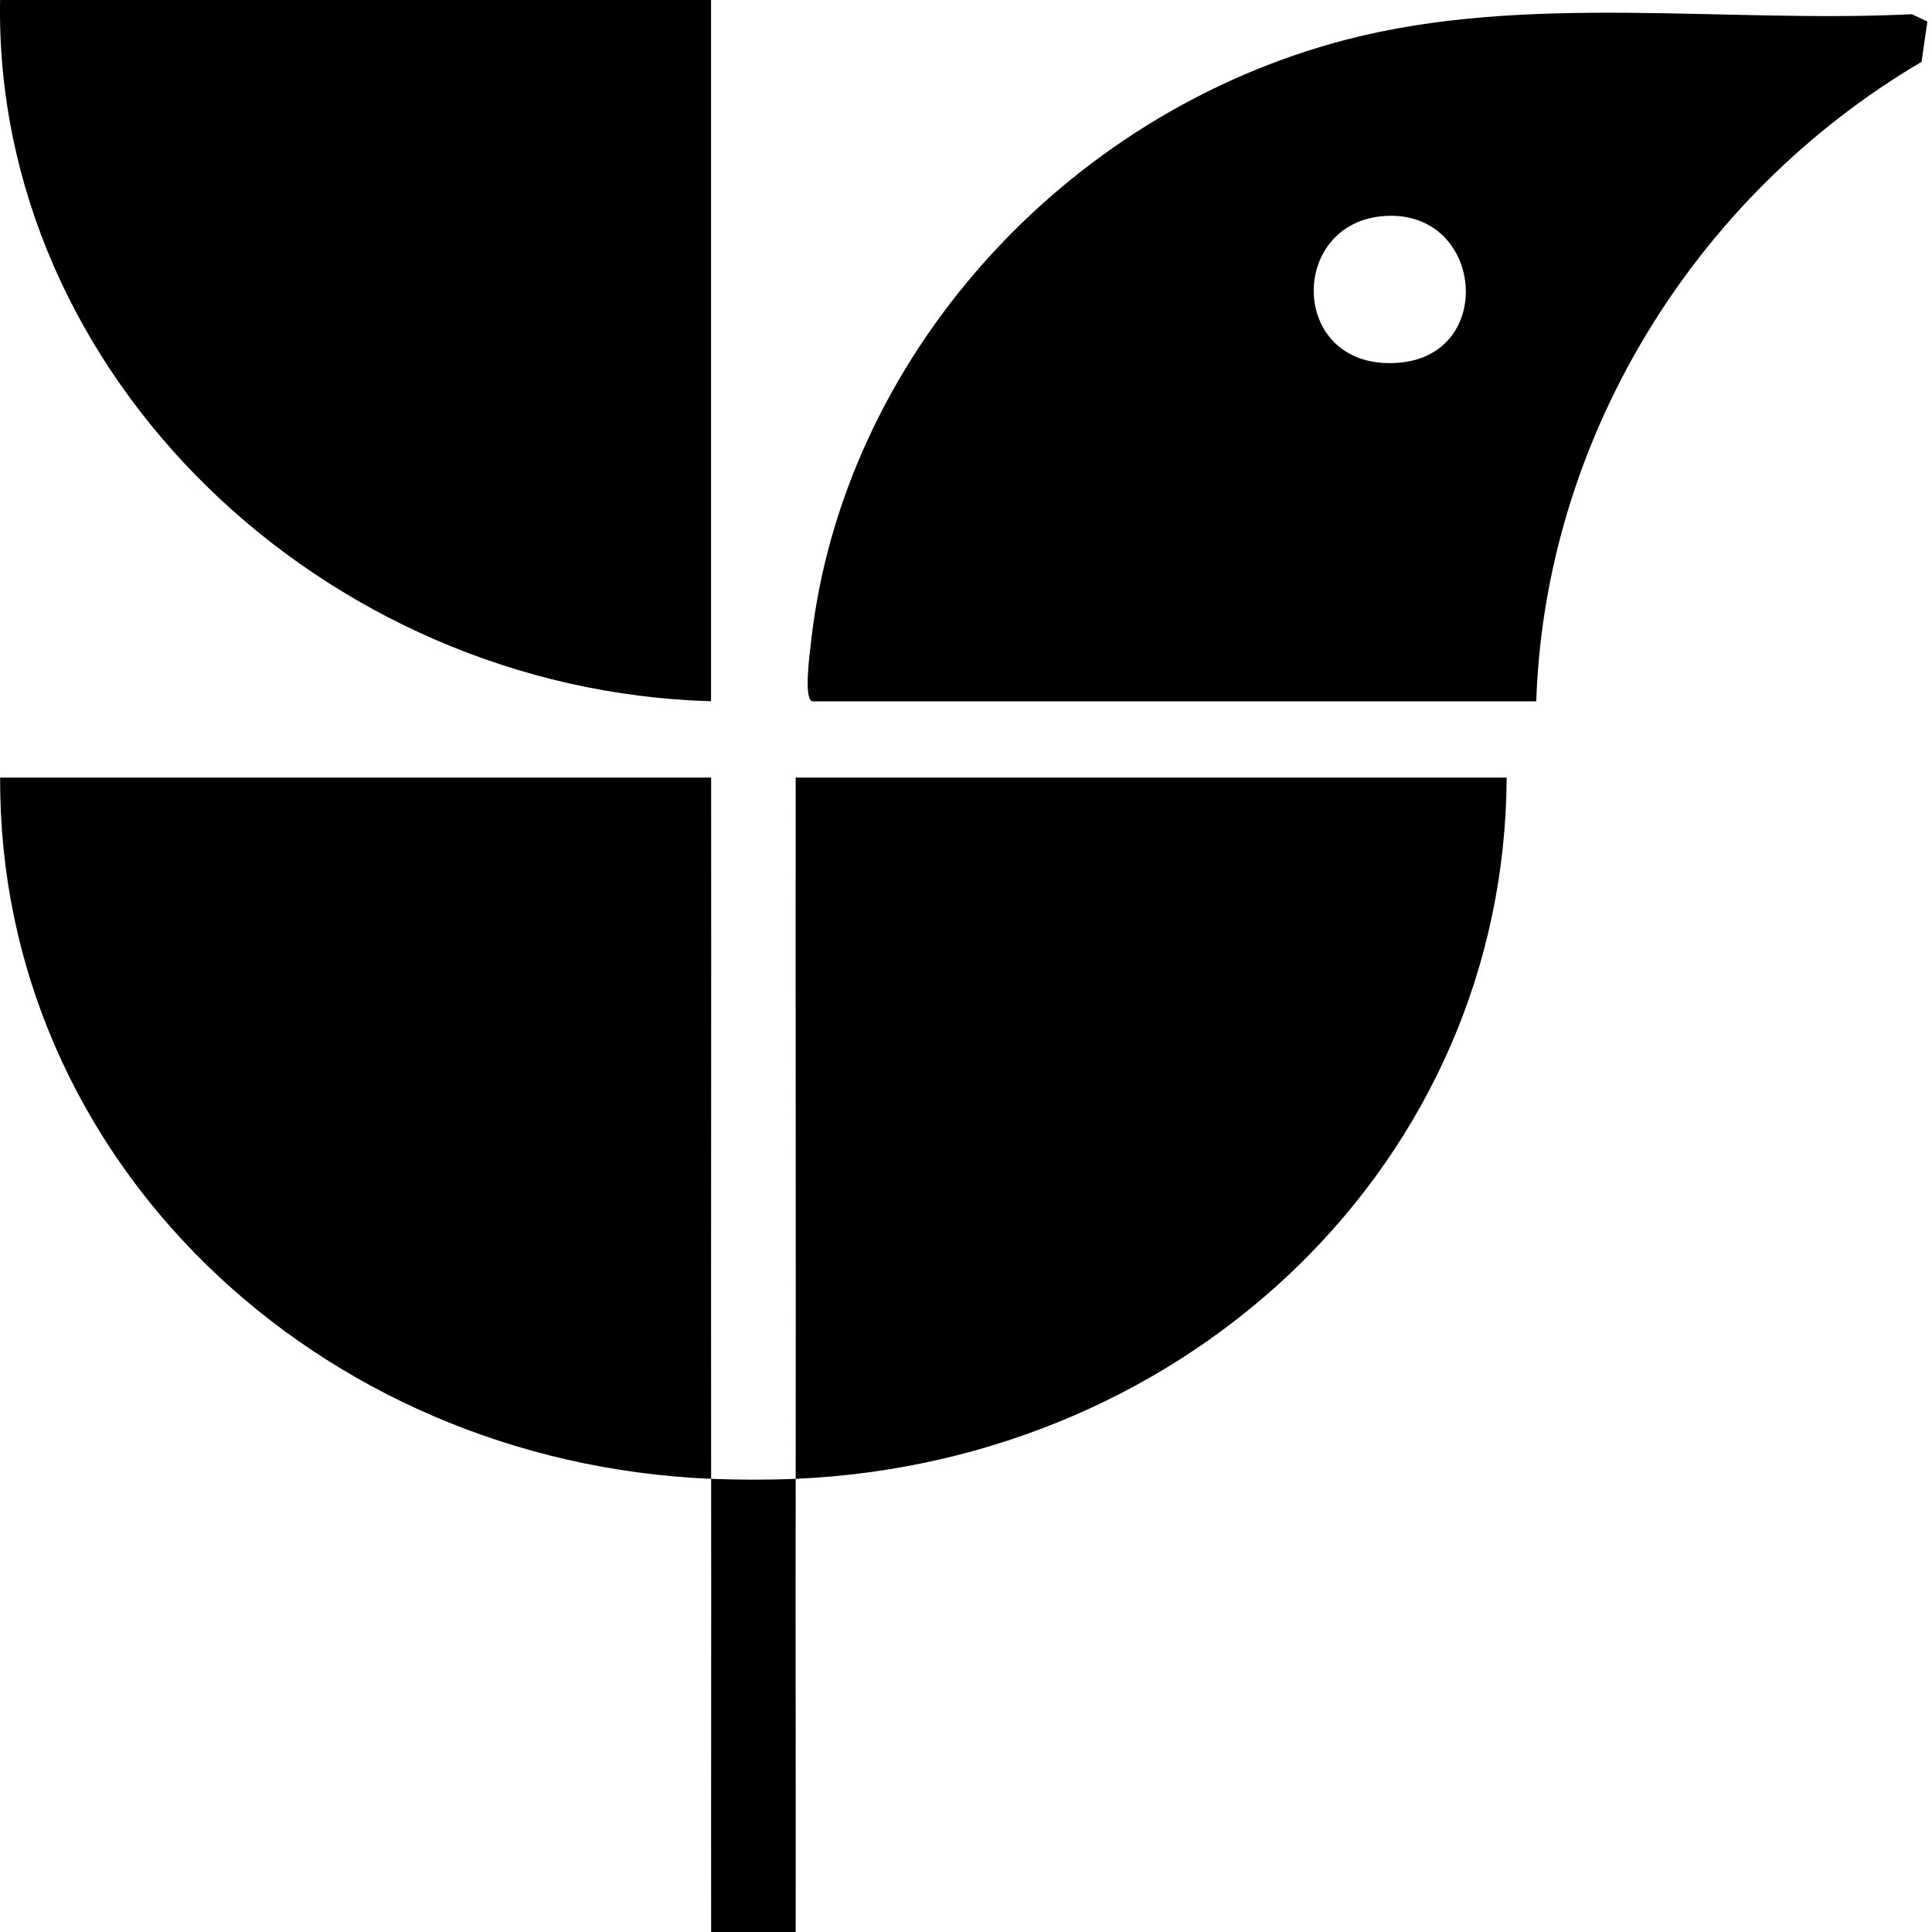
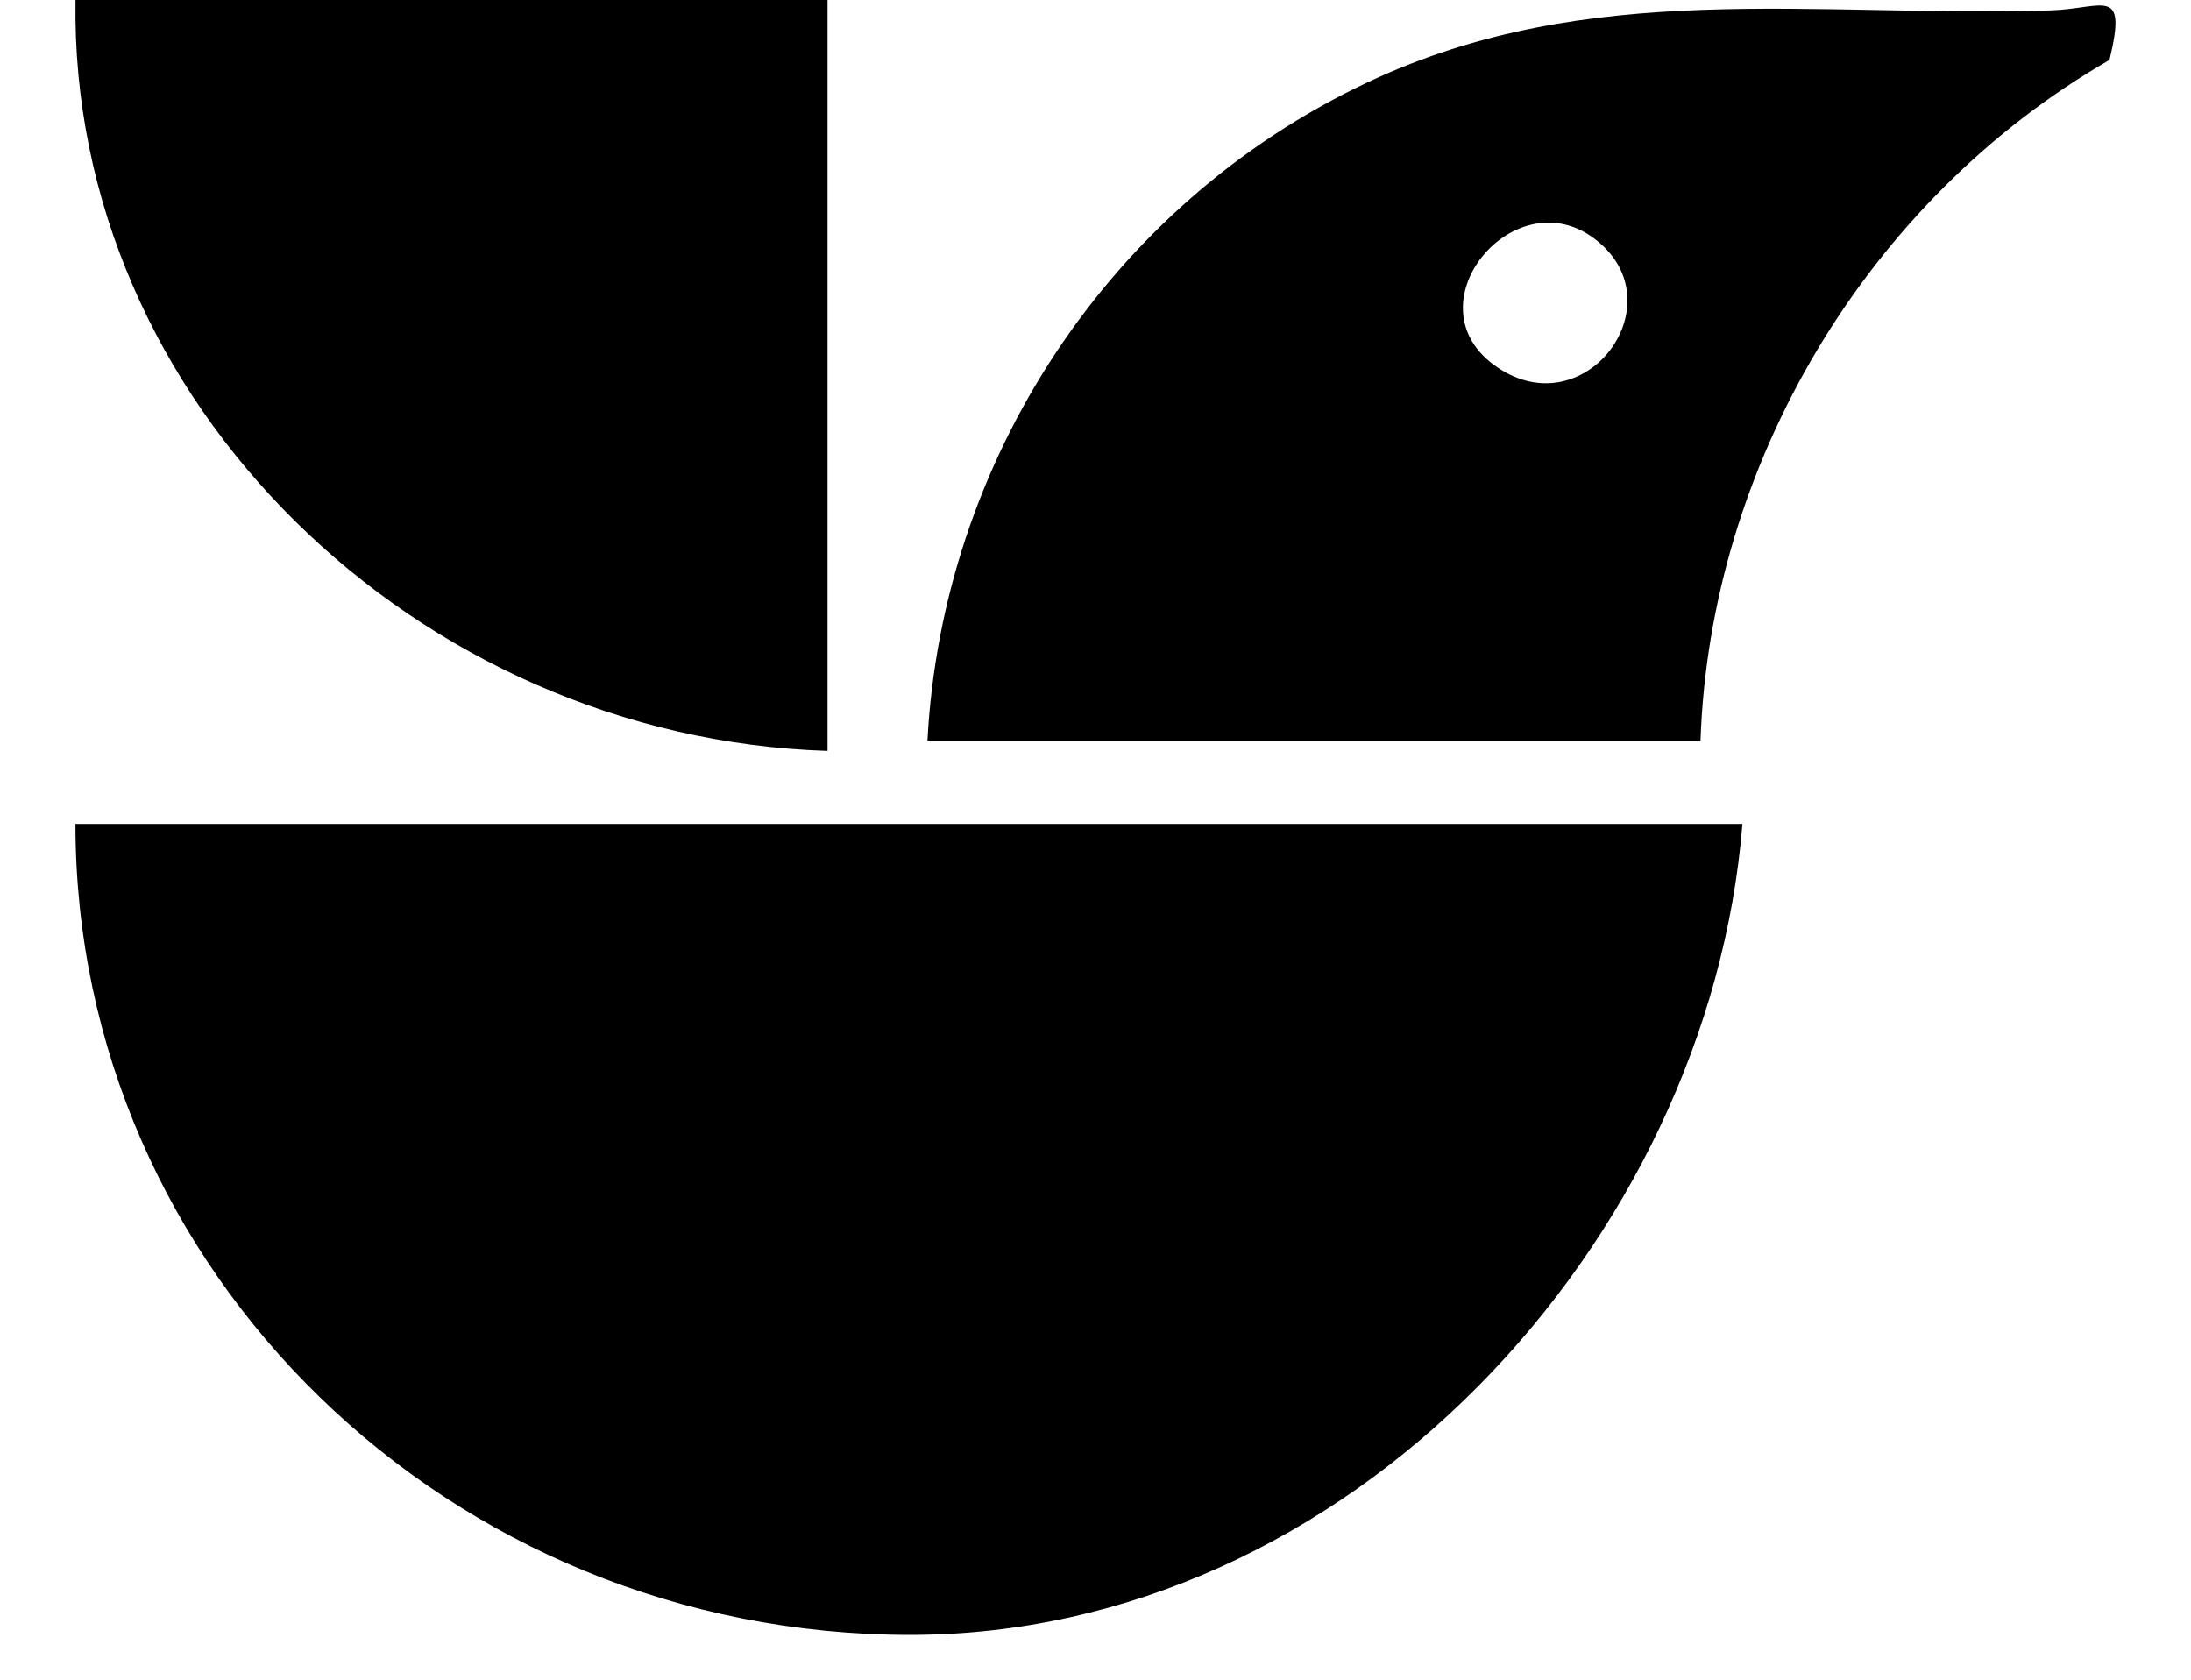
- <svg xmlns="http://www.w3.org/2000/svg" width="25" height="25" viewBox="0 0 25 25" fill="none">
-   <path d="M19.879 9.075H10.518C10.393 9.075 10.479 8.442 10.494 8.311C10.899 4.66 13.738 1.471 17.42 0.513C19.757 -0.095 22.335 0.304 24.739 0.184L24.94 0.278L24.865 0.8C21.889 2.554 19.991 5.715 19.879 9.076V9.075ZM17.933 2.794C16.648 2.863 16.674 4.817 18.109 4.693C19.362 4.585 19.193 2.726 17.933 2.794Z" fill="black" />
-   <path d="M9.202 19.136C4.103 18.924 -0.021 15.012 0.002 10.062H9.202C9.205 13.085 9.199 16.112 9.202 19.136C9.549 19.15 9.949 19.151 10.296 19.136C10.3 16.112 10.293 13.085 10.296 10.062H19.496C19.473 15.01 15.414 18.913 10.296 19.136C10.293 21.089 10.298 23.046 10.296 25H9.202C9.2 23.046 9.205 21.089 9.202 19.136Z" fill="black" />
-   <path d="M9.201 0V9.074C4.189 8.932 -0.083 4.861 0.001 0H9.201Z" fill="black" />
+ <svg xmlns="http://www.w3.org/2000/svg" width="30" height="23" viewBox="0 0 30 23" fill="none">
+   <path d="M12.699 10.142C12.898 6.327 15.177 2.802 18.722 1.129C21.762 -0.306 24.819 0.242 28.075 0.142C28.804 0.12 29.132 -0.208 28.884 0.821C25.556 2.739 23.412 6.376 23.284 10.142H12.699ZM21.963 3.381C20.839 2.286 19.212 4.171 20.511 5.036C21.676 5.813 22.873 4.269 21.963 3.381Z" fill="black" />
+   <path d="M11.331 0V10.282C5.718 10.103 0.946 5.511 1.034 0H11.331Z" fill="black" />
+   <path d="M23.858 11.282C23.398 17.005 18.472 22.386 12.463 22.386C6.15 22.386 1.033 17.414 1.033 11.282" fill="black" />
</svg>
